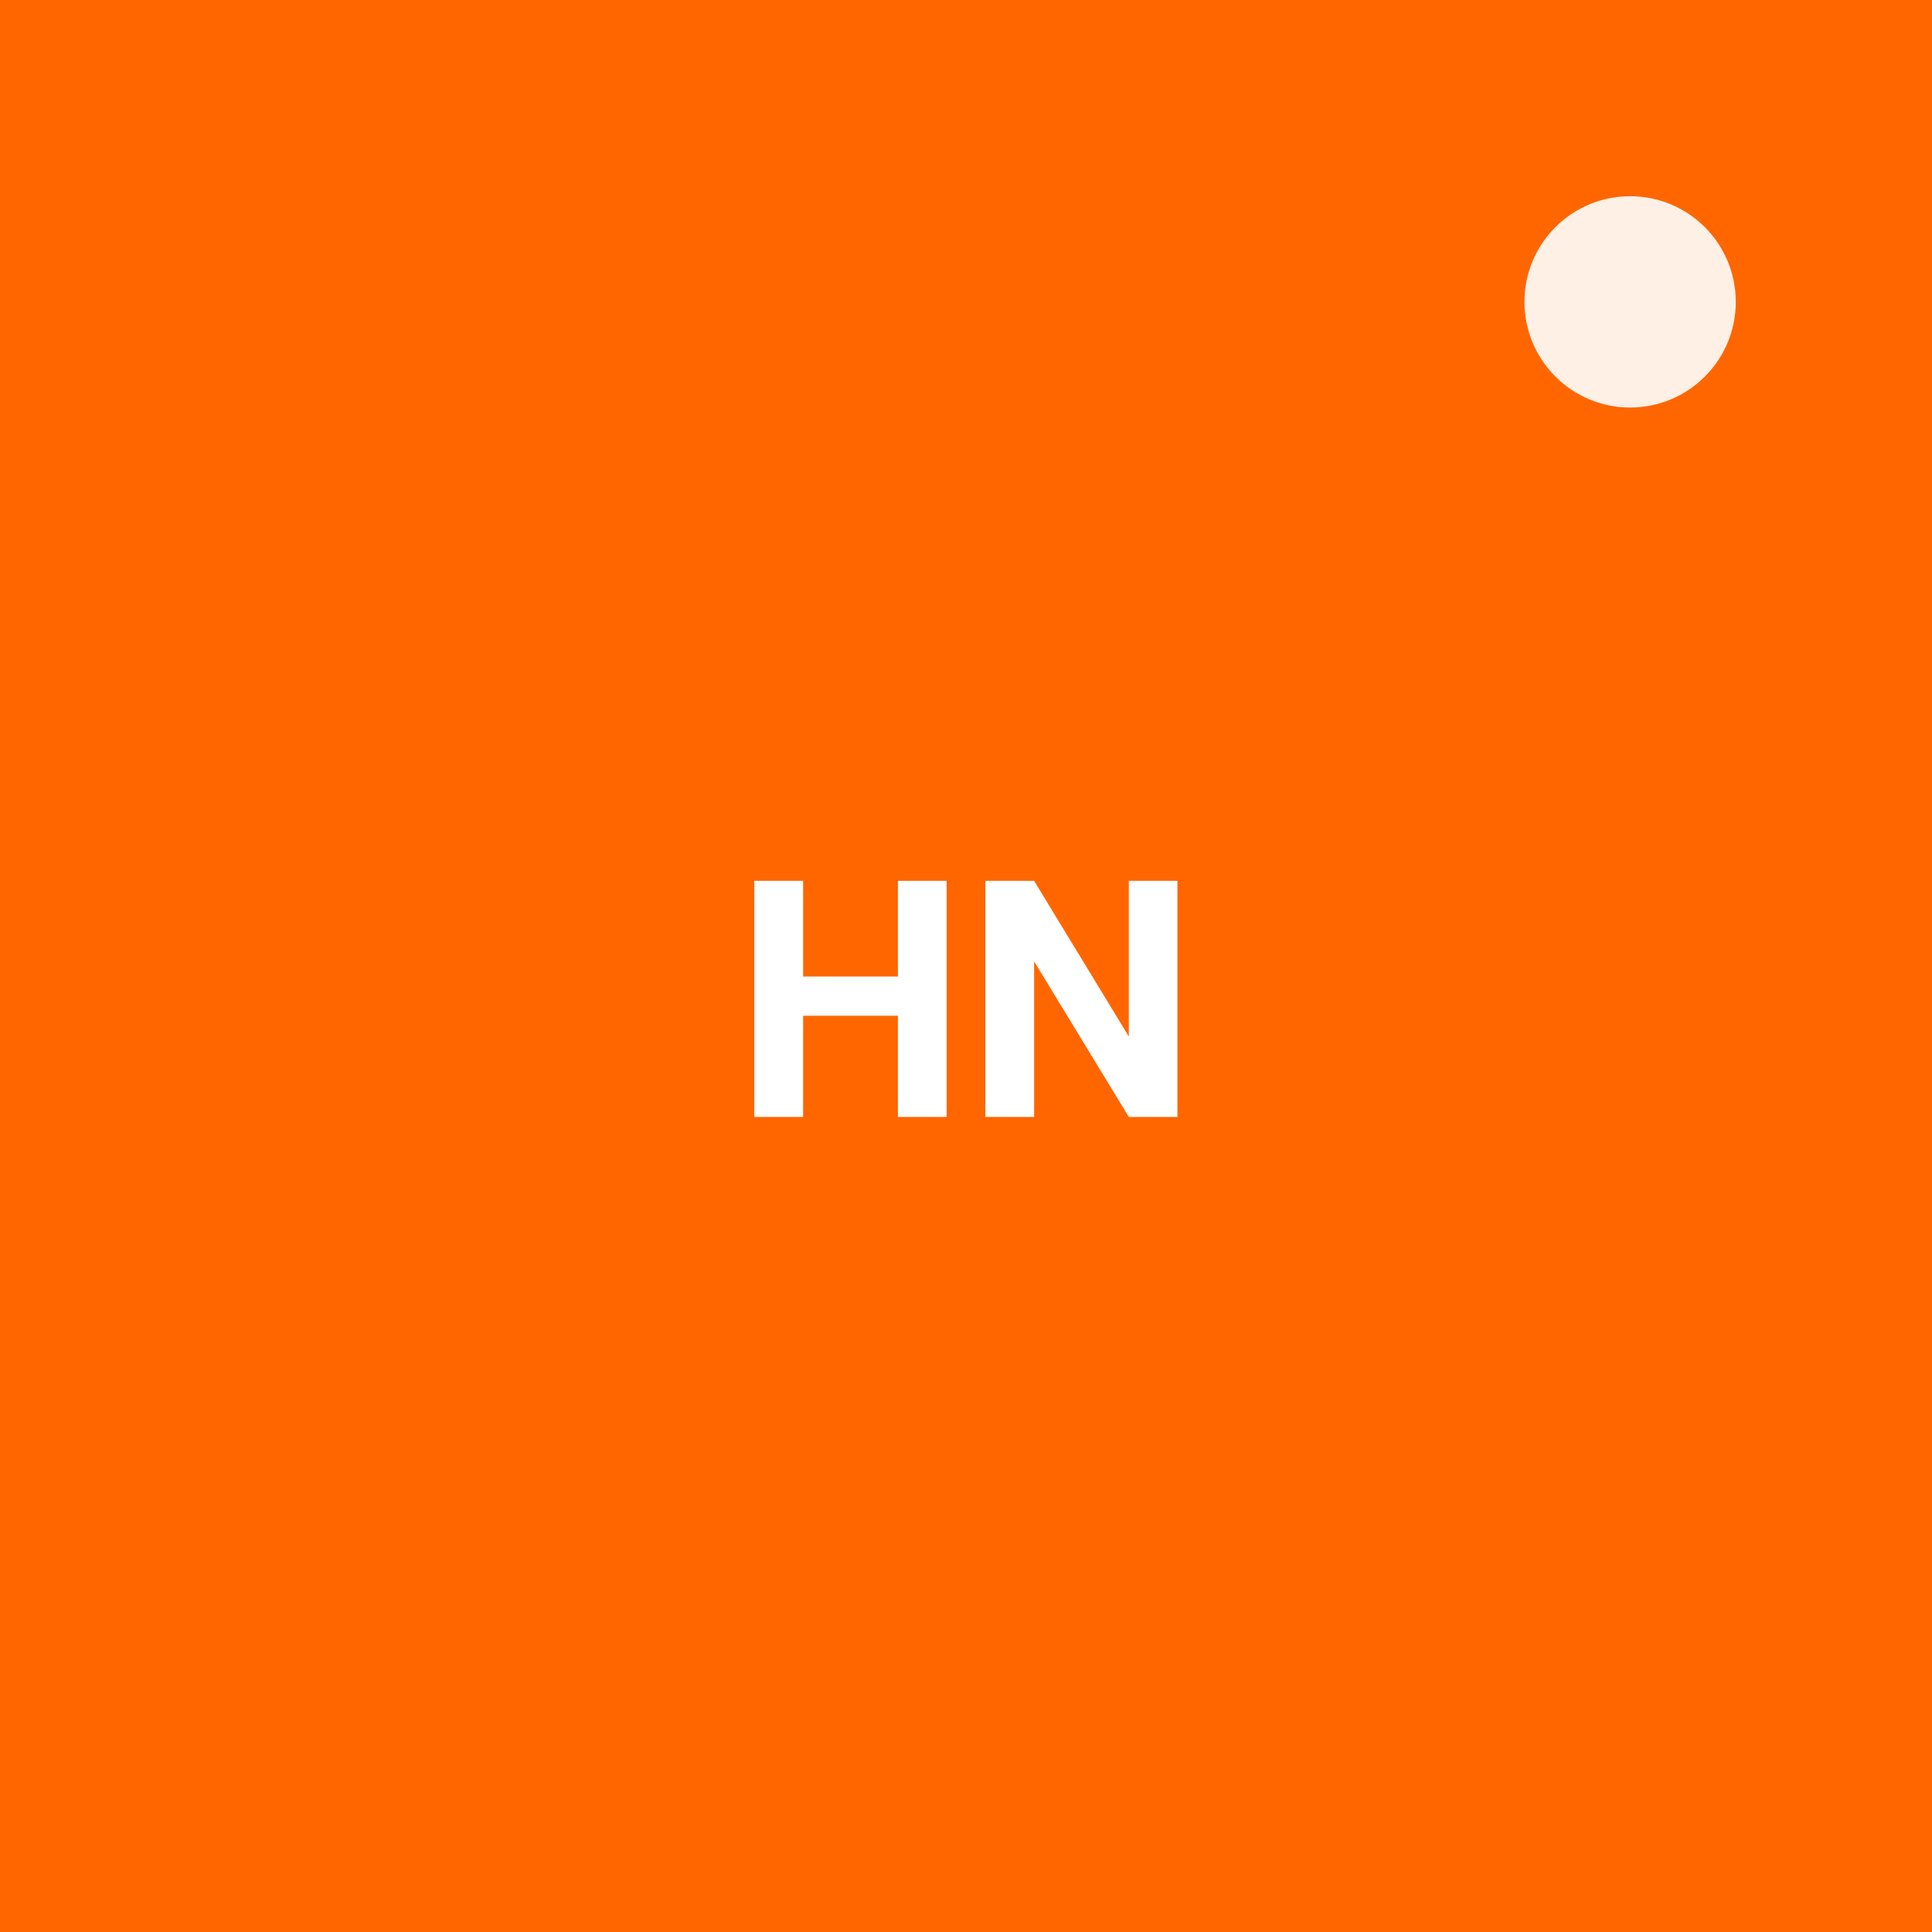
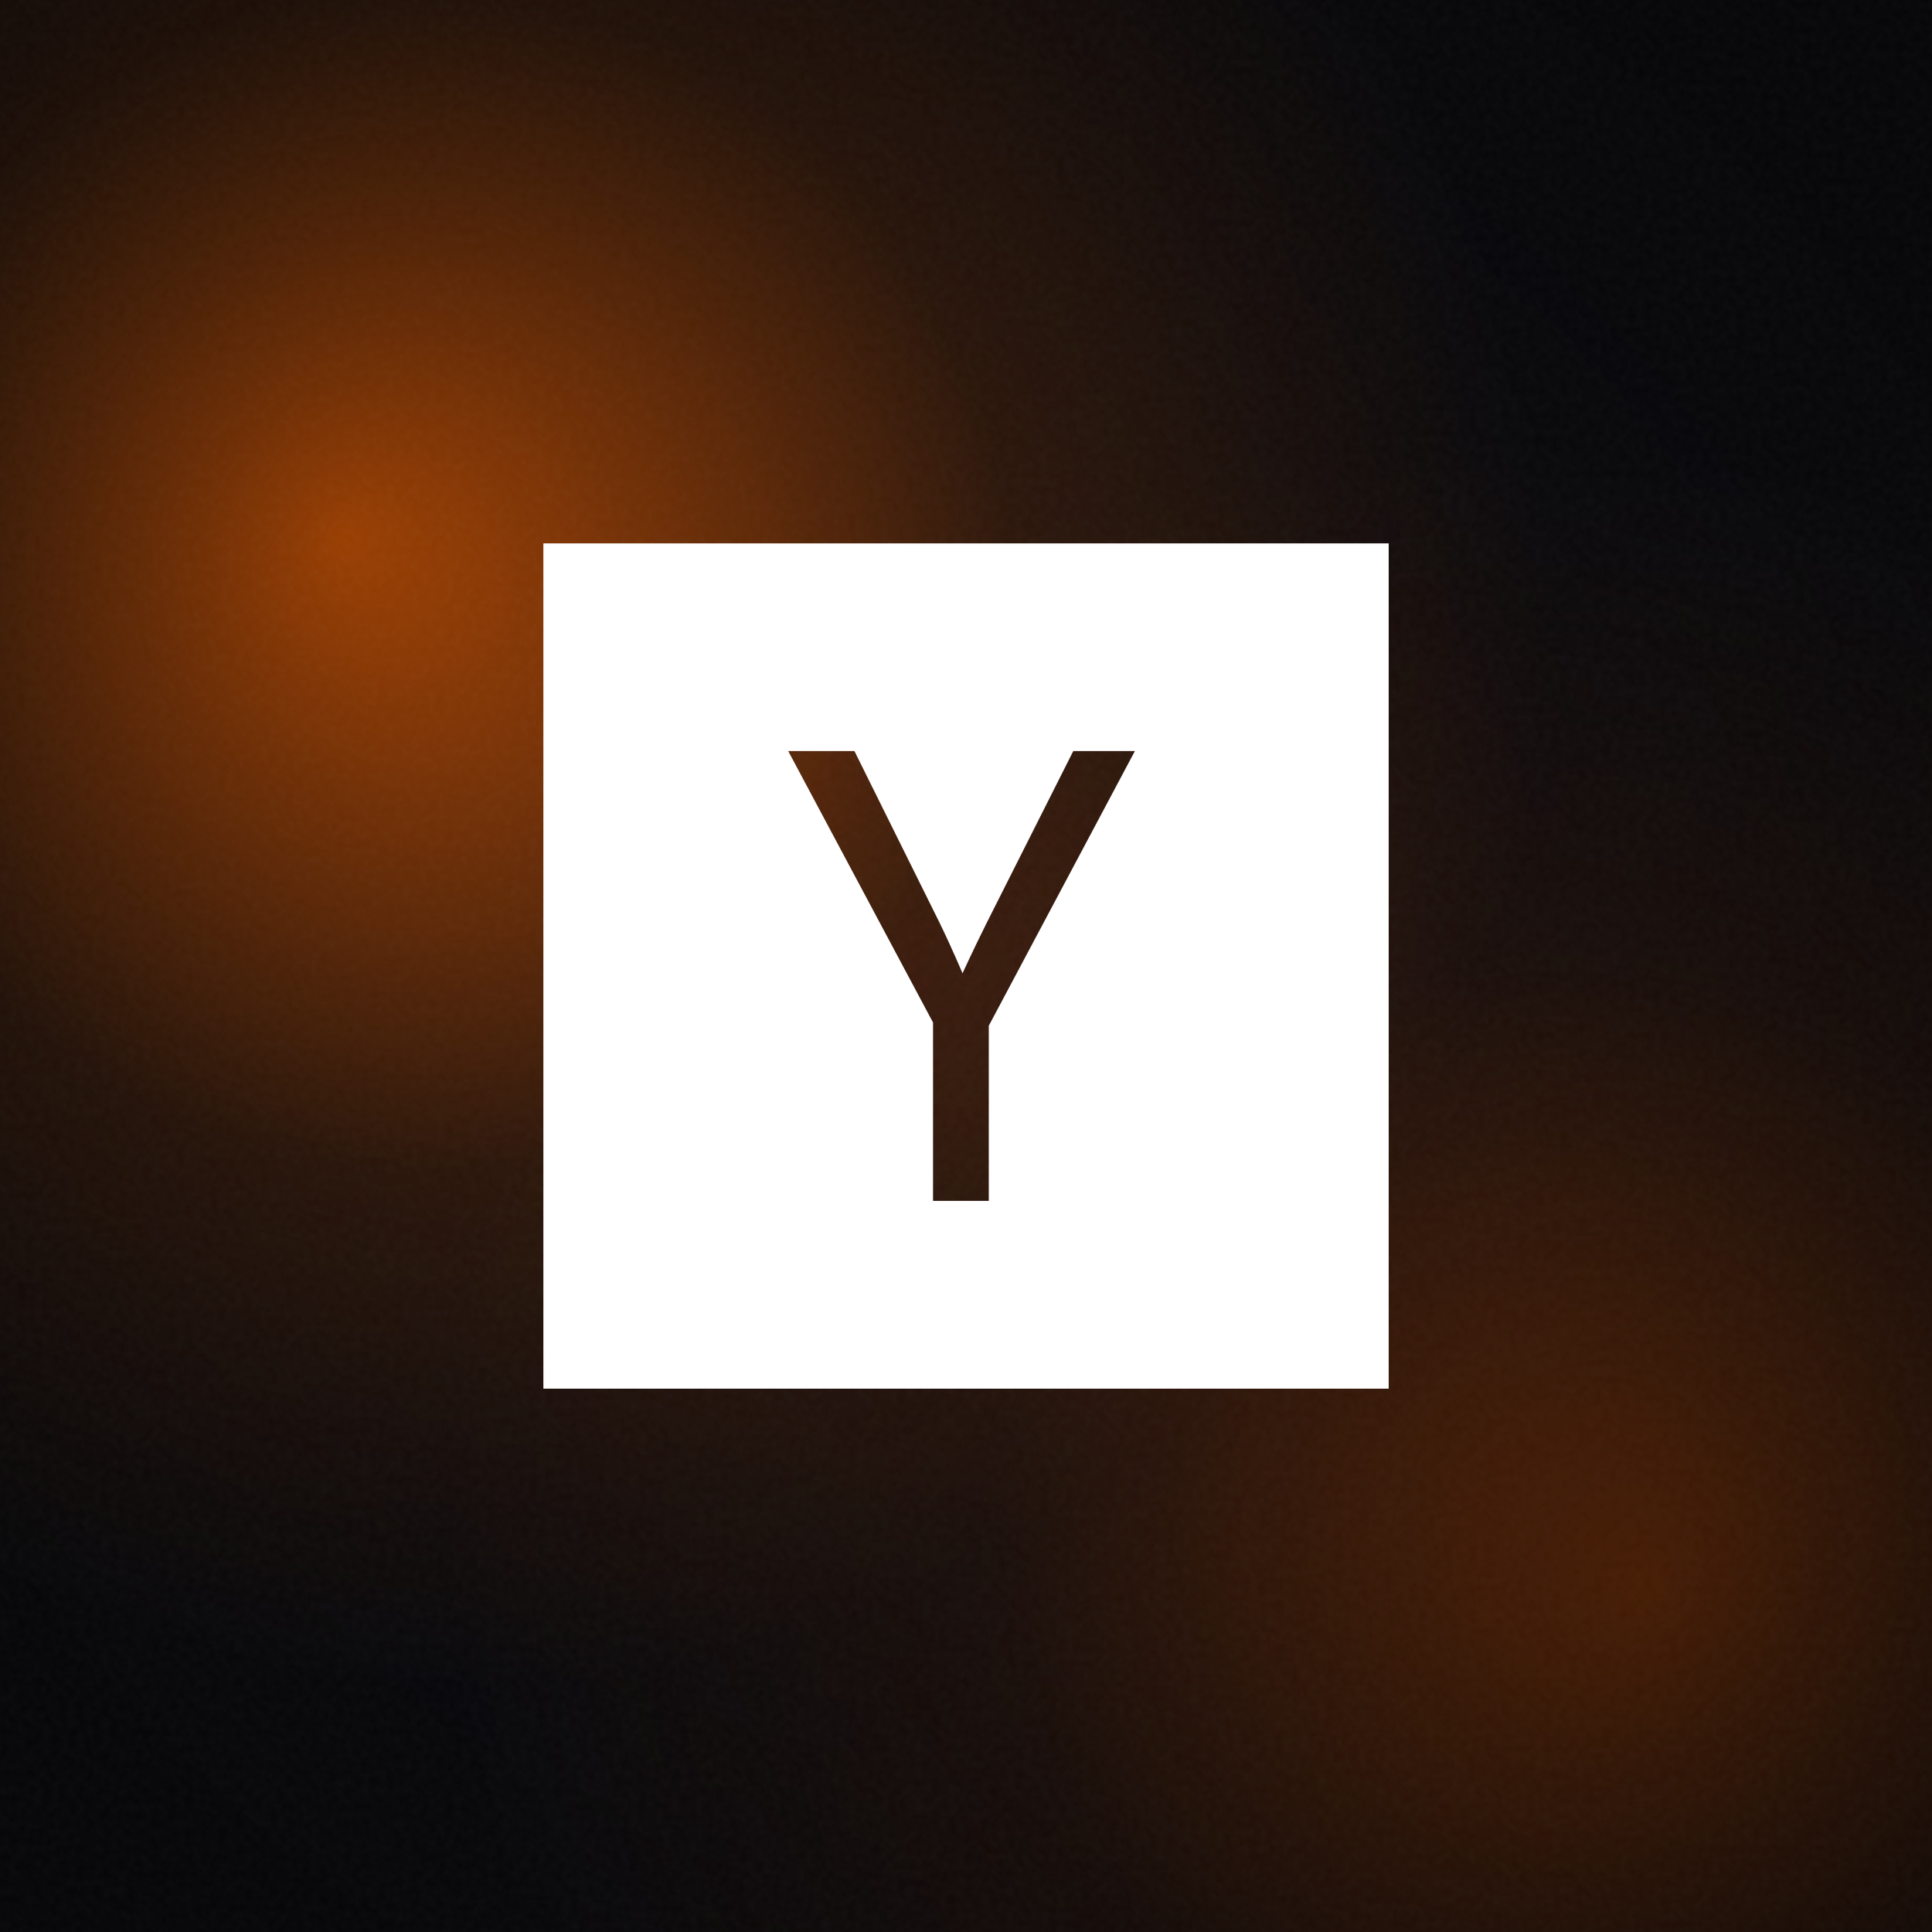
<svg xmlns="http://www.w3.org/2000/svg" viewBox="0 0 256 256" preserveAspectRatio="xMidYMid slice" role="img" aria-label="HN">
-   <rect width="256" height="256" fill="#FF6600" />
-   <circle cx="216" cy="40" r="14" fill="#FFFFFF" opacity="0.9" />
-   <g font-family="ui-sans-serif, system-ui, -apple-system, 'Segoe UI', Roboto, sans-serif" font-weight="700" fill="#FFFFFF" text-anchor="middle">
-     <text x="128" y="148" font-size="44" letter-spacing="-0.5">HN</text>
+   <defs>
+     <radialGradient id="aurora1" cx="0.25" cy="0.32" r="0.55" fx="0.18" fy="0.28">
+       <stop offset="0" stop-color="#FF6600" stop-opacity="0.85" />
+       <stop offset="0.55" stop-color="#FF6600" stop-opacity="0.18" />
+       <stop offset="1" stop-color="#FF6600" stop-opacity="0" />
+     </radialGradient>
+     <radialGradient id="aurora2" cx="0.78" cy="0.78" r="0.55" fx="0.85" fy="0.82">
+       <stop offset="0" stop-color="#A33D00" stop-opacity="0.65" />
+       <stop offset="0.55" stop-color="#A33D00" stop-opacity="0.14" />
+       <stop offset="1" stop-color="#A33D00" stop-opacity="0" />
+     </radialGradient>
+     <radialGradient id="vignette" cx="0.5" cy="0.5" r="0.7">
+       <stop offset="0" stop-color="#000000" stop-opacity="0" />
+       <stop offset="1" stop-color="#000000" stop-opacity="0.55" />
+     </radialGradient>
+     <filter id="grain">
+       <feTurbulence type="fractalNoise" baseFrequency="0.9" numOctaves="2" seed="3" />
+       <feColorMatrix values="0 0 0 0 1  0 0 0 0 1  0 0 0 0 1  0 0 0 0.08 0" />
+       <feComposite in2="SourceGraphic" operator="in" />
+     </filter>
+   </defs>
+   <rect width="256" height="256" fill="#0A0A0F" />
+   <rect width="256" height="256" fill="url(#aurora1)" />
+   <rect width="256" height="256" fill="url(#aurora2)" />
+   <rect width="256" height="256" fill="url(#vignette)" />
+   <rect width="256" height="256" filter="url(#grain)" opacity="0.4" />
+   <g transform="translate(72 72) scale(4.667)" fill="#FFFFFF">
+     <path d="M0 24V0h24v24H0zM6.951 5.896l4.112 7.708v5.064h1.583v-4.972l4.148-7.799h-1.749l-2.457 4.875c-.372.745-.688 1.434-.688 1.434s-.297-.708-.651-1.434L8.831 5.896h-1.88z" />
  </g>
</svg>
